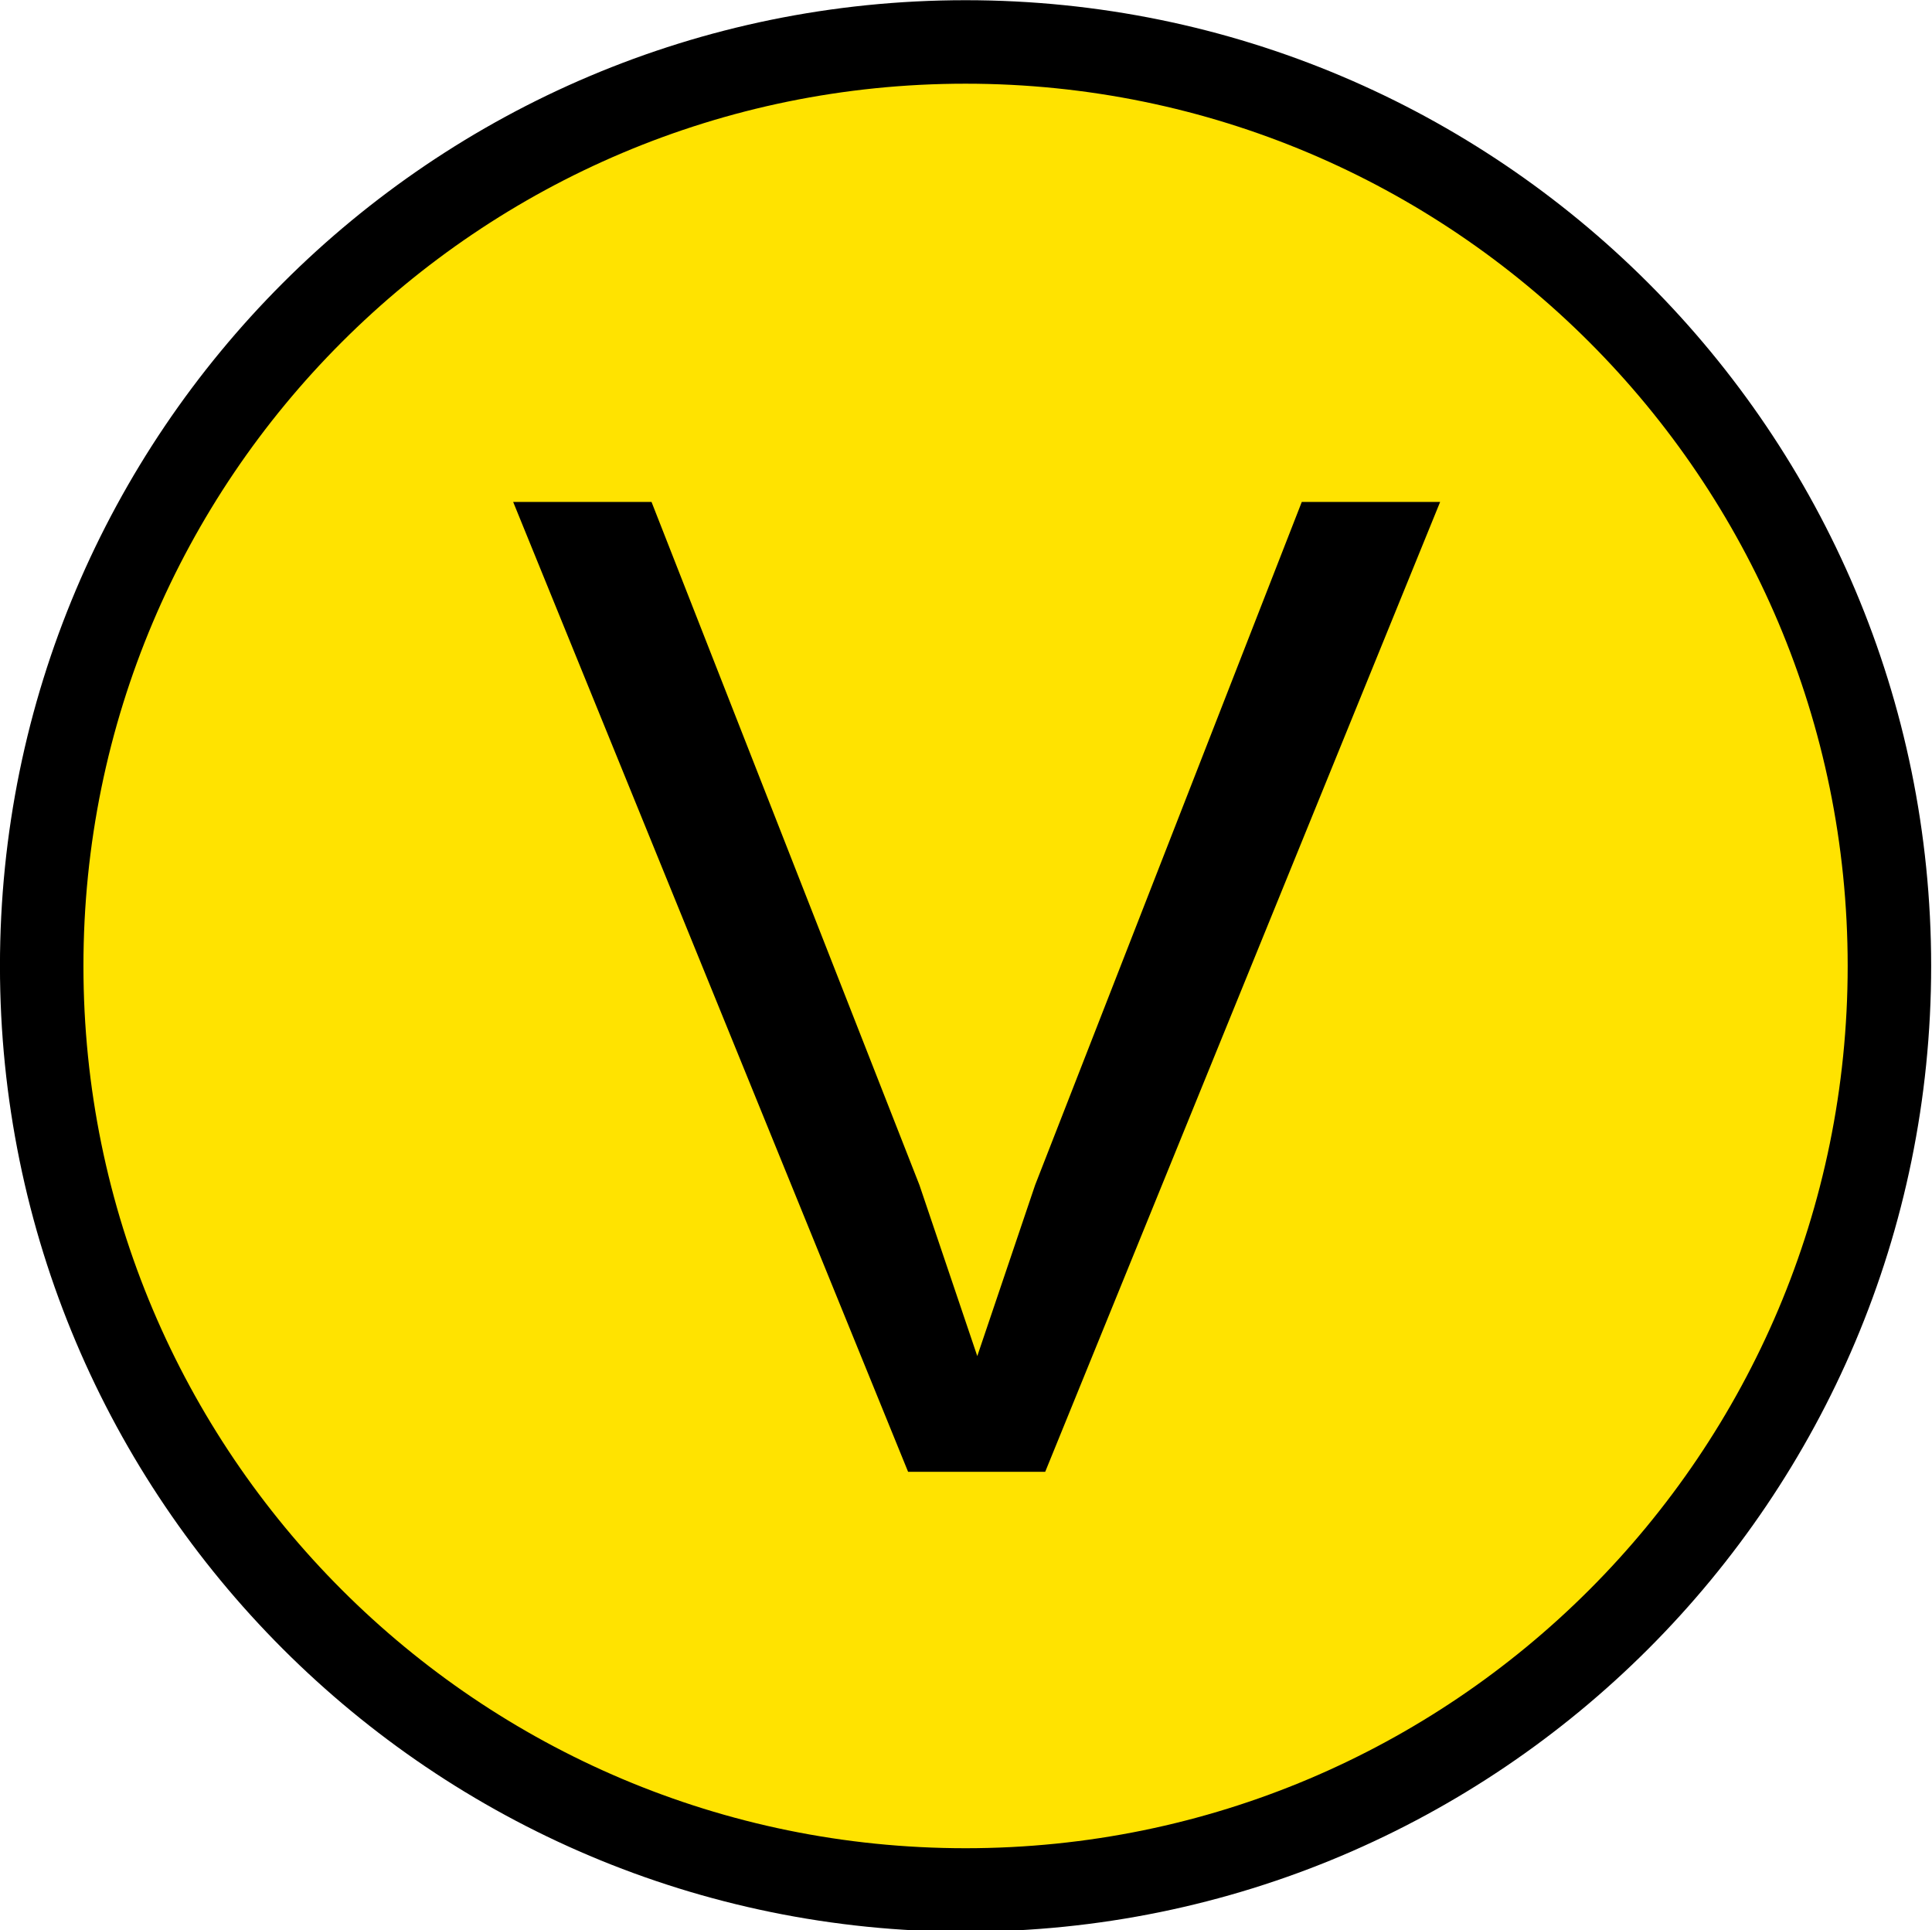
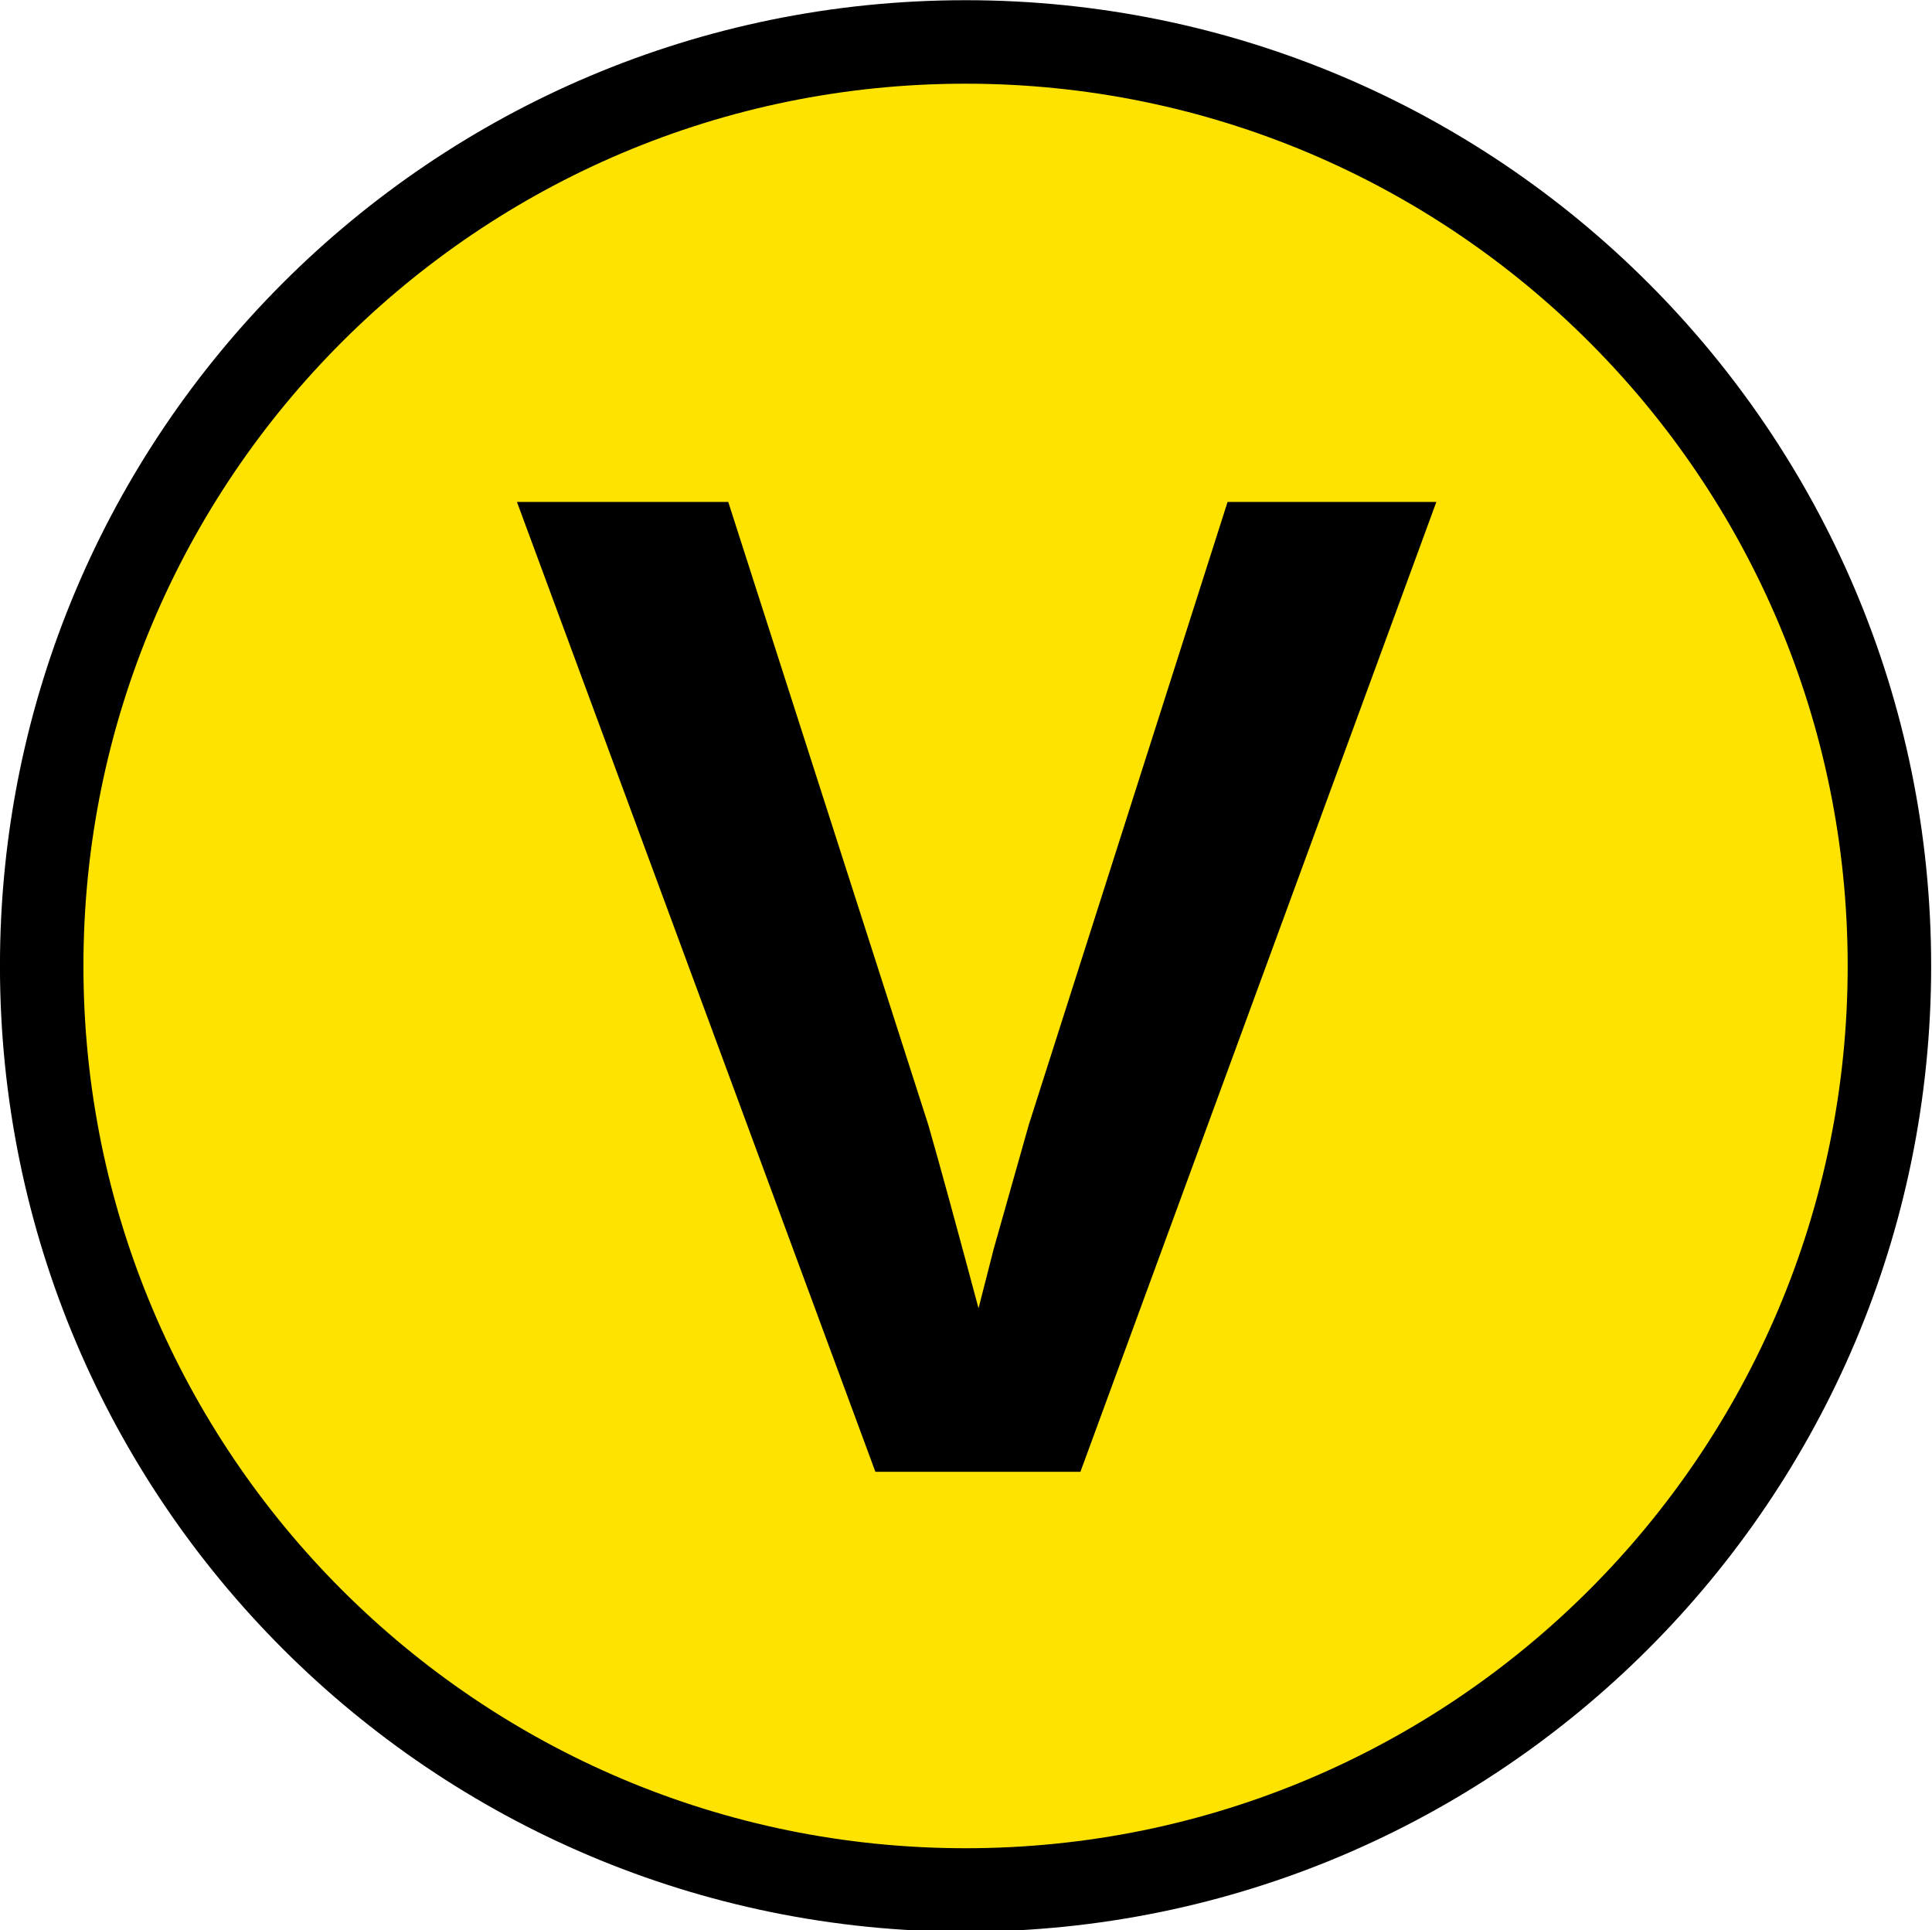
<svg xmlns="http://www.w3.org/2000/svg" height="100%" viewBox="0 0 24.001 23.969" width="100%" version="1.1" id="svg2">
  <defs id="defs13" />
  <g id="icon">
    <path d="m23.472,11.998a11.477,11.477,0,0,1,-22.954,0,11.477,11.477,0,1,1,22.954,0z" stroke="#000" stroke-miterlimit="4" stroke-dasharray="none" stroke-width="1.037" fill="#00F" id="path7" style="fill:#ffe300;fill-opacity:1" />
  </g>
  <text xml:space="preserve" style="font-style:normal;font-weight:normal;font-size:40px;line-height:125%;font-family:sans-serif;letter-spacing:0px;word-spacing:0px;fill:#000000;fill-opacity:1;stroke:none;stroke-width:1px;stroke-linecap:butt;stroke-linejoin:miter;stroke-opacity:1" x="6.297" y="18.281" id="text4141">
-     <tspan id="tspan4143" x="6.297" y="18.281" style="font-style:normal;font-variant:normal;font-weight:normal;font-stretch:normal;font-size:17.5px;font-family:Arial;-inkscape-font-specification:Arial;fill:#000000;fill-opacity:1">V</tspan>
+     <tspan id="tspan4143" x="6.297" y="18.281" style="font-style:normal;font-variant:normal;font-weight:bold;font-stretch:normal;font-size:17.5px;font-family:Arial;-inkscape-font-specification:'Arial Bold';fill:#000000;fill-opacity:1">V</tspan>
  </text>
</svg>
